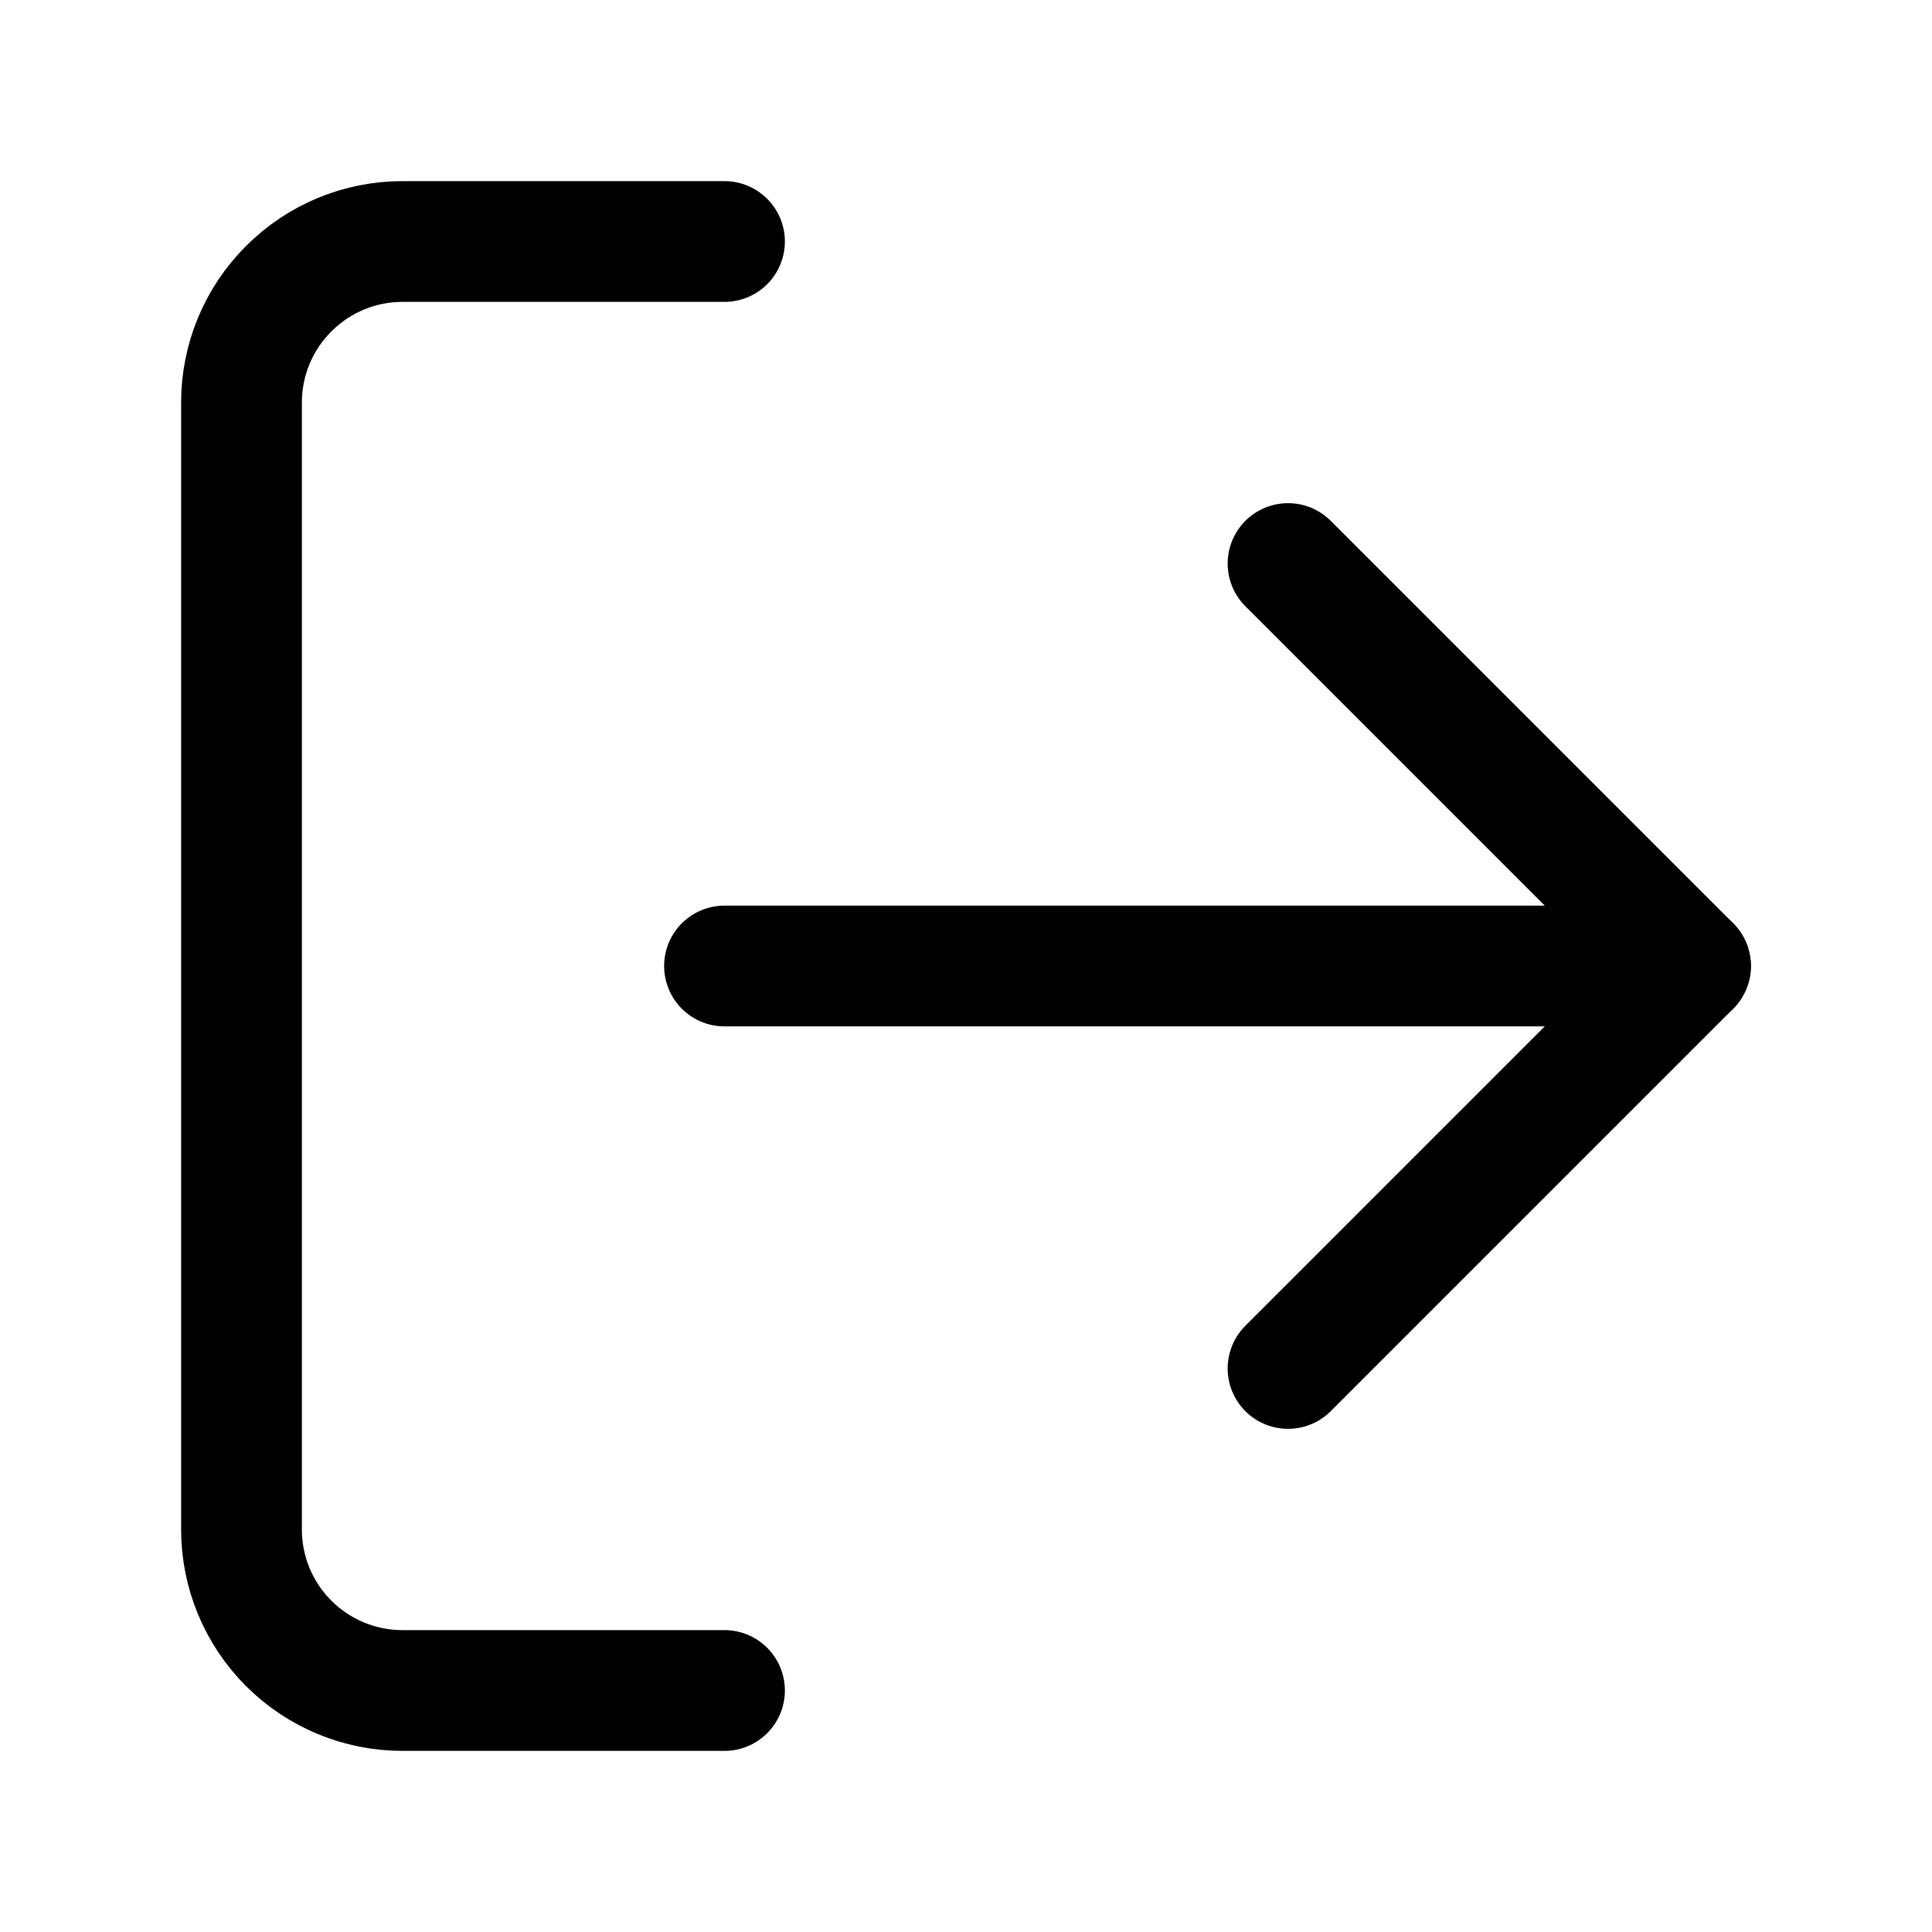
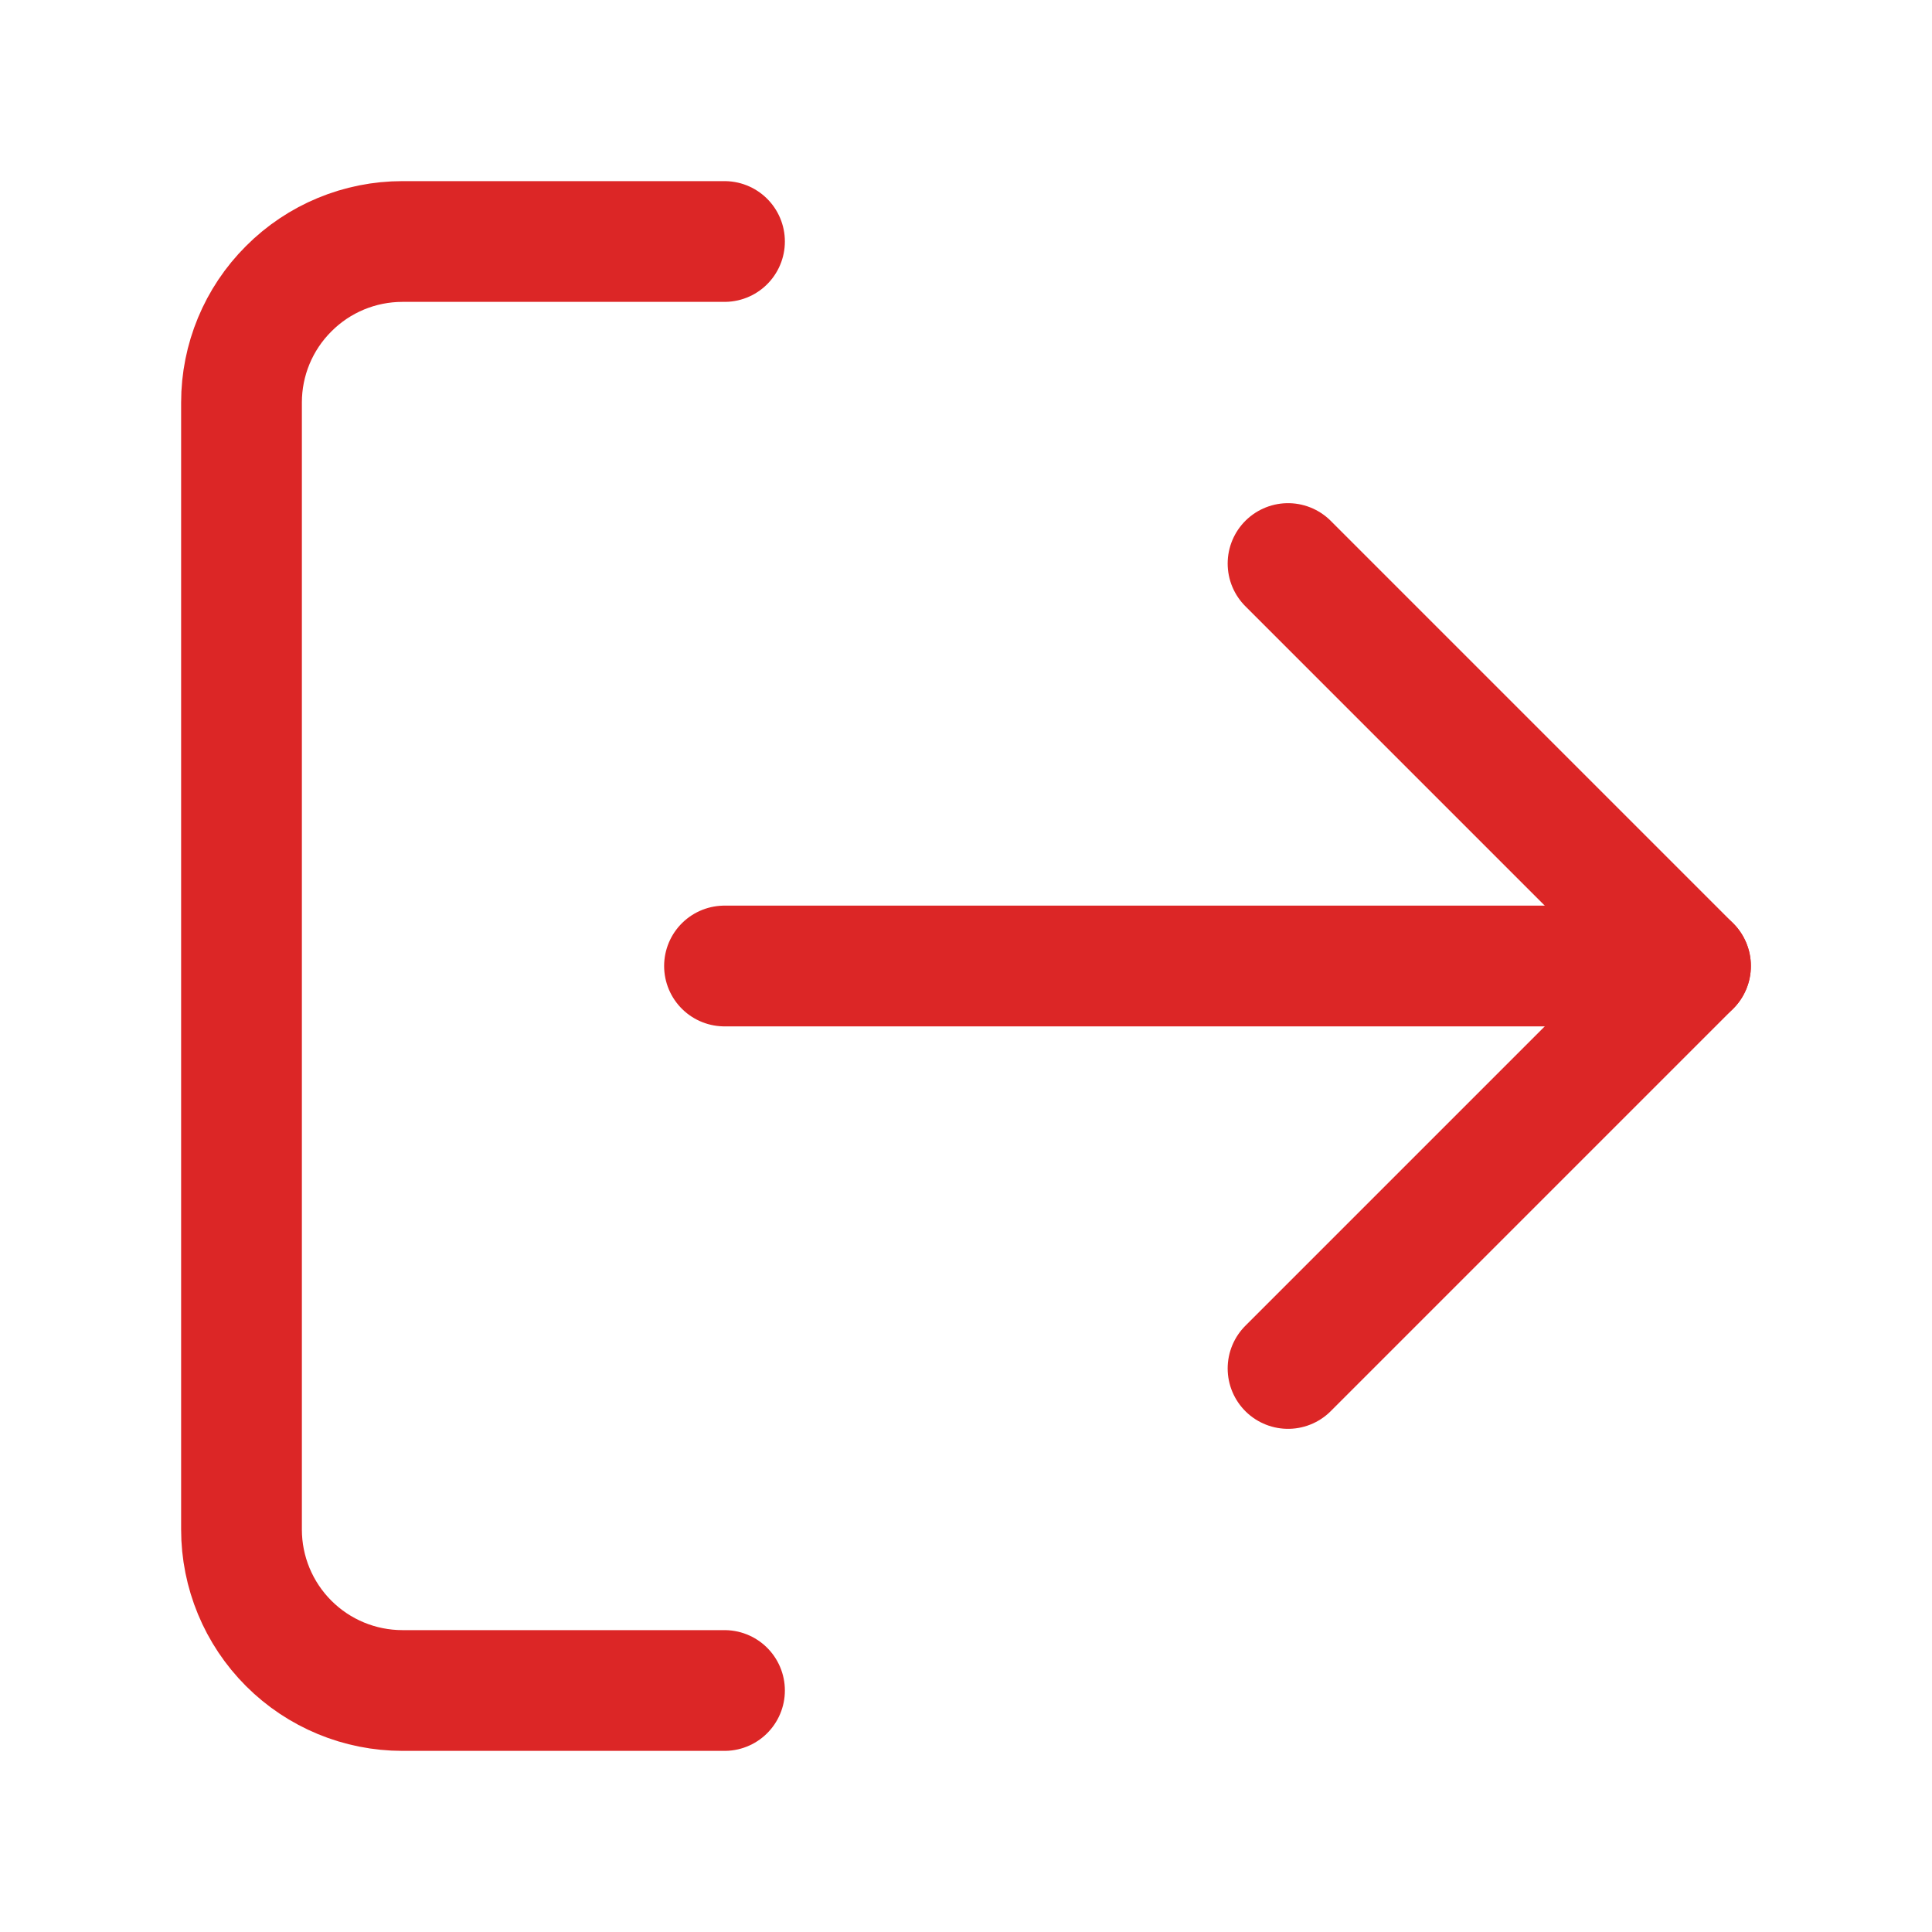
<svg xmlns="http://www.w3.org/2000/svg" width="16" height="16" viewBox="0 0 16 16" fill="none">
-   <path d="M10.667 11.333L14 8L10.667 4.667" stroke="black" stroke-linecap="round" stroke-linejoin="round" />
-   <path d="M14 8H6" stroke="black" stroke-linecap="round" stroke-linejoin="round" />
-   <path d="M6 14H3.333C2.98 14 2.641 13.86 2.391 13.61C2.14 13.359 2 13.02 2 12.667V3.333C2 2.98 2.14 2.641 2.391 2.391C2.641 2.14 2.98 2 3.333 2H6" stroke="black" stroke-linecap="round" stroke-linejoin="round" />
+   <path d="M10.667 11.333L14 8L10.667 4.667" stroke="#DC2626" stroke-linecap="round" stroke-linejoin="round" />
+   <path d="M14 8H6" stroke="#DC2626" stroke-linecap="round" stroke-linejoin="round" />
+   <path d="M6 14H3.333C2.98 14 2.641 13.86 2.391 13.61C2.14 13.359 2 13.02 2 12.667V3.333C2 2.98 2.14 2.641 2.391 2.391C2.641 2.14 2.98 2 3.333 2H6" stroke="#DC2626" stroke-linecap="round" stroke-linejoin="round" />
</svg>
